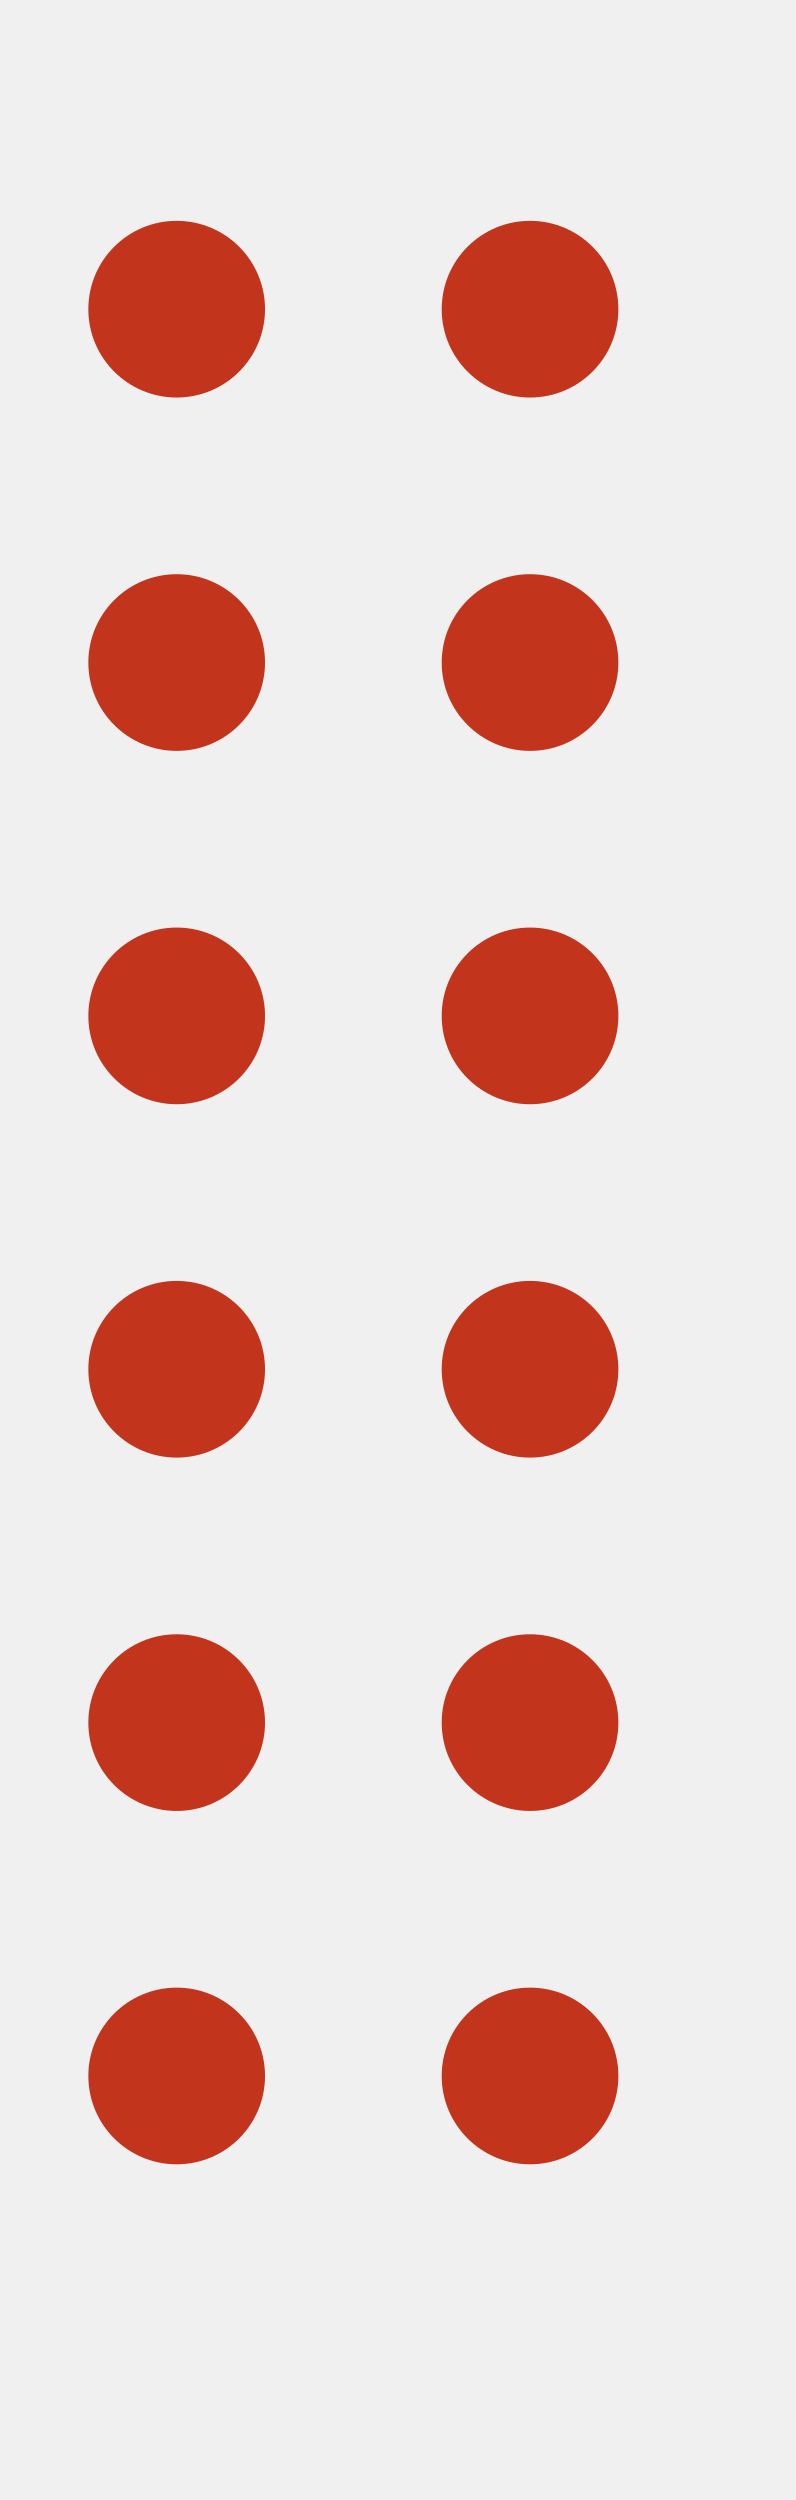
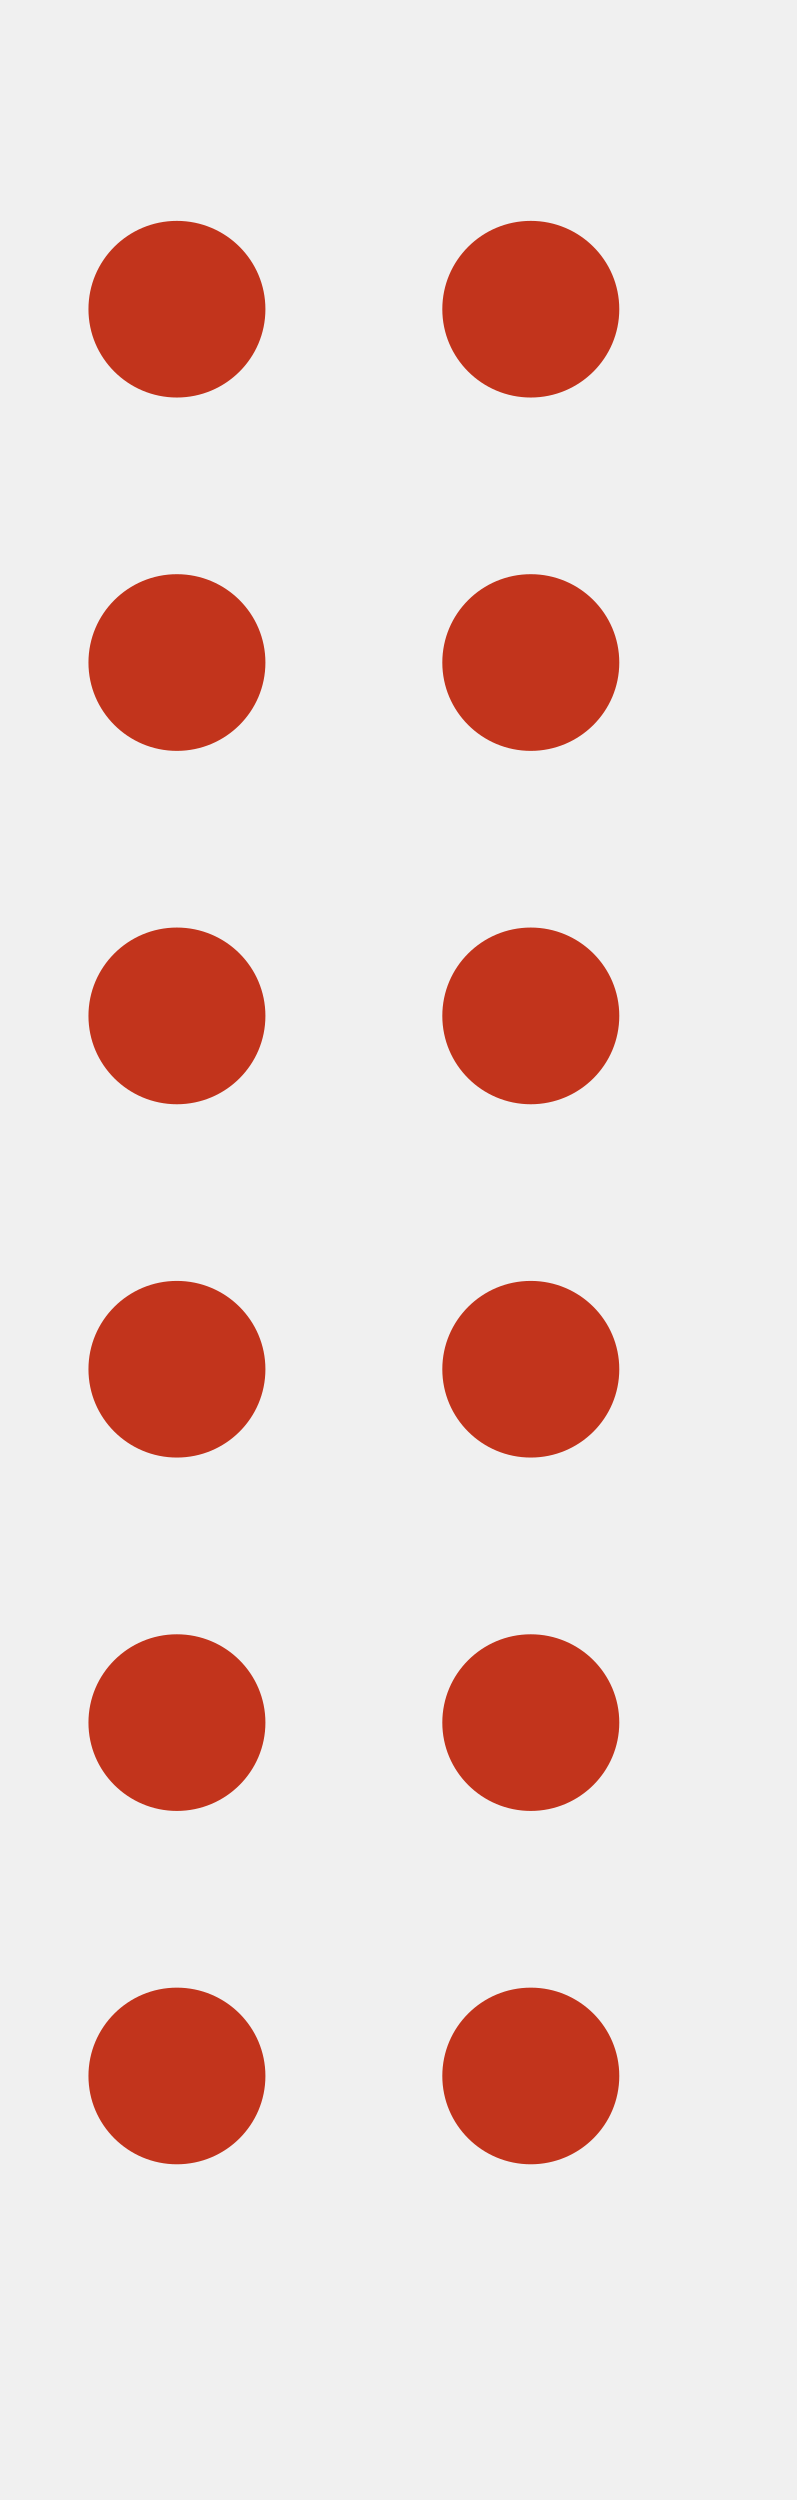
- <svg xmlns="http://www.w3.org/2000/svg" width="90" height="283" viewBox="0 0 90 283">
+ <svg xmlns="http://www.w3.org/2000/svg" width="50pt" height="157pt" viewBox="0 0 50 157" version="1.1">
  <defs>
-     <style>.a{fill:#fff;stroke:#707070;}.b{fill:none;}.c{clip-path:url(#a);}.d{clip-path:url(#b);}.e{fill:#c2341c;}</style>
-     <clipPath id="a">
-       <rect class="a" width="90" height="283" transform="translate(0 1819)" />
+     <clipPath id="clip1">
+       <path d="M 5 13.871 L 17 13.871 L 17 25 L 5 25 Z M 5 13.871 " />
    </clipPath>
-     <clipPath id="b">
-       <rect class="b" width="140" height="229" />
+     <clipPath id="clip2">
+       <path d="M 27 13.871 L 38.891 13.871 L 38.891 25 L 27 25 Z M 27 13.871 " />
+     </clipPath>
+     <clipPath id="clip3">
+       <path d="M 27 36 L 38.891 36 L 38.891 48 L 27 48 Z M 27 36 " />
+     </clipPath>
+     <clipPath id="clip4">
+       <path d="M 27 58 L 38.891 58 L 38.891 70 L 27 70 Z M 27 58 " />
+     </clipPath>
+     <clipPath id="clip5">
+       <path d="M 27 80 L 38.891 80 L 38.891 92 L 27 92 Z M 27 80 " />
+     </clipPath>
+     <clipPath id="clip6">
+       <path d="M 27 102 L 38.891 102 L 38.891 114 L 27 114 Z M 27 102 " />
+     </clipPath>
+     <clipPath id="clip7">
+       <path d="M 27 124 L 38.891 124 L 38.891 136 L 27 136 Z M 27 124 " />
    </clipPath>
  </defs>
-   <g class="c" transform="translate(0 -1819)">
-     <g class="d" transform="translate(-70 1844)">
-       <g transform="translate(24317 -14500)">
-         <circle class="e" cx="10" cy="10" r="10" transform="translate(-24317 14500)" />
-         <circle class="e" cx="10" cy="10" r="10" transform="translate(-24277 14500)" />
-         <circle class="e" cx="10" cy="10" r="10" transform="translate(-24237 14500)" />
-         <circle class="e" cx="10" cy="10" r="10" transform="translate(-24197 14500)" />
-         <circle class="e" cx="10" cy="10" r="10" transform="translate(-24317 14540)" />
-         <circle class="e" cx="10" cy="10" r="10" transform="translate(-24277 14540)" />
-         <circle class="e" cx="10" cy="10" r="10" transform="translate(-24237 14540)" />
-         <circle class="e" cx="10" cy="10" r="10" transform="translate(-24197 14540)" />
-         <circle class="e" cx="10" cy="10" r="10" transform="translate(-24317 14580)" />
-         <circle class="e" cx="10" cy="10" r="10" transform="translate(-24277 14580)" />
-         <circle class="e" cx="10" cy="10" r="10" transform="translate(-24237 14580)" />
-         <circle class="e" cx="10" cy="10" r="10" transform="translate(-24197 14580)" />
-         <circle class="e" cx="10" cy="10" r="10" transform="translate(-24317 14620)" />
-         <circle class="e" cx="10" cy="10" r="10" transform="translate(-24277 14620)" />
-         <circle class="e" cx="10" cy="10" r="10" transform="translate(-24237 14620)" />
-         <circle class="e" cx="10" cy="10" r="10" transform="translate(-24197 14620)" />
-         <circle class="e" cx="10" cy="10" r="10" transform="translate(-24317 14660)" />
-         <circle class="e" cx="10" cy="10" r="10" transform="translate(-24277 14660)" />
-         <circle class="e" cx="10" cy="10" r="10" transform="translate(-24237 14660)" />
-         <circle class="e" cx="10" cy="10" r="10" transform="translate(-24197 14660)" />
-       </g>
-       <g transform="translate(24317 -14300)">
-         <circle class="e" cx="10" cy="10" r="10" transform="translate(-24317 14500)" />
-         <circle class="e" cx="10" cy="10" r="10" transform="translate(-24277 14500)" />
-         <circle class="e" cx="10" cy="10" r="10" transform="translate(-24237 14500)" />
-         <circle class="e" cx="10" cy="10" r="10" transform="translate(-24197 14500)" />
-         <circle class="e" cx="10" cy="10" r="10" transform="translate(-24317 14540)" />
-         <circle class="e" cx="10" cy="10" r="10" transform="translate(-24277 14540)" />
-         <circle class="e" cx="10" cy="10" r="10" transform="translate(-24237 14540)" />
-         <circle class="e" cx="10" cy="10" r="10" transform="translate(-24197 14540)" />
-         <circle class="e" cx="10" cy="10" r="10" transform="translate(-24317 14580)" />
-         <circle class="e" cx="10" cy="10" r="10" transform="translate(-24277 14580)" />
-         <circle class="e" cx="10" cy="10" r="10" transform="translate(-24237 14580)" />
-         <circle class="e" cx="10" cy="10" r="10" transform="translate(-24197 14580)" />
-         <circle class="e" cx="10" cy="10" r="10" transform="translate(-24317 14620)" />
-         <circle class="e" cx="10" cy="10" r="10" transform="translate(-24277 14620)" />
-         <circle class="e" cx="10" cy="10" r="10" transform="translate(-24237 14620)" />
-         <circle class="e" cx="10" cy="10" r="10" transform="translate(-24197 14620)" />
-         <circle class="e" cx="10" cy="10" r="10" transform="translate(-24317 14660)" />
-         <circle class="e" cx="10" cy="10" r="10" transform="translate(-24277 14660)" />
-         <circle class="e" cx="10" cy="10" r="10" transform="translate(-24237 14660)" />
-         <circle class="e" cx="10" cy="10" r="10" transform="translate(-24197 14660)" />
-       </g>
+   <g id="surface1">
+     <g clip-path="url(#clip1)" clip-rule="nonzero">
+       <path style=" stroke:none;fill-rule:nonzero;fill:rgb(76.078%,20.392%,10.98%);fill-opacity:1;" d="M 16.668 19.418 C 16.668 22.48 14.18 24.965 11.109 24.965 C 8.043 24.965 5.555 22.48 5.555 19.418 C 5.555 16.352 8.043 13.871 11.109 13.871 C 14.18 13.871 16.668 16.352 16.668 19.418 Z M 16.668 19.418 " />
+     </g>
+     <g clip-path="url(#clip2)" clip-rule="nonzero">
+       <path style=" stroke:none;fill-rule:nonzero;fill:rgb(76.078%,20.392%,10.98%);fill-opacity:1;" d="M 38.891 19.418 C 38.891 22.48 36.402 24.965 33.332 24.965 C 30.266 24.965 27.777 22.48 27.777 19.418 C 27.777 16.352 30.266 13.871 33.332 13.871 C 36.402 13.871 38.891 16.352 38.891 19.418 Z M 38.891 19.418 " />
+     </g>
+     <path style=" stroke:none;fill-rule:nonzero;fill:rgb(76.078%,20.392%,10.98%);fill-opacity:1;" d="M 16.668 41.609 C 16.668 44.672 14.18 47.156 11.109 47.156 C 8.043 47.156 5.555 44.672 5.555 41.609 C 5.555 38.543 8.043 36.059 11.109 36.059 C 14.18 36.059 16.668 38.543 16.668 41.609 Z M 16.668 41.609 " />
+     <g clip-path="url(#clip3)" clip-rule="nonzero">
+       <path style=" stroke:none;fill-rule:nonzero;fill:rgb(76.078%,20.392%,10.98%);fill-opacity:1;" d="M 38.891 41.609 C 38.891 44.672 36.402 47.156 33.332 47.156 C 30.266 47.156 27.777 44.672 27.777 41.609 C 27.777 38.543 30.266 36.059 33.332 36.059 C 36.402 36.059 38.891 38.543 38.891 41.609 Z M 38.891 41.609 " />
+     </g>
+     <path style=" stroke:none;fill-rule:nonzero;fill:rgb(76.078%,20.392%,10.98%);fill-opacity:1;" d="M 16.668 63.797 C 16.668 66.863 14.18 69.348 11.109 69.348 C 8.043 69.348 5.555 66.863 5.555 63.797 C 5.555 60.734 8.043 58.25 11.109 58.25 C 14.18 58.25 16.668 60.734 16.668 63.797 Z M 16.668 63.797 " />
+     <g clip-path="url(#clip4)" clip-rule="nonzero">
+       <path style=" stroke:none;fill-rule:nonzero;fill:rgb(76.078%,20.392%,10.98%);fill-opacity:1;" d="M 38.891 63.797 C 38.891 66.863 36.402 69.348 33.332 69.348 C 30.266 69.348 27.777 66.863 27.777 63.797 C 27.777 60.734 30.266 58.25 33.332 58.25 C 36.402 58.25 38.891 60.734 38.891 63.797 Z M 38.891 63.797 " />
+     </g>
+     <path style=" stroke:none;fill-rule:nonzero;fill:rgb(76.078%,20.392%,10.98%);fill-opacity:1;" d="M 16.668 85.988 C 16.668 89.055 14.18 91.535 11.109 91.535 C 8.043 91.535 5.555 89.055 5.555 85.988 C 5.555 82.926 8.043 80.441 11.109 80.441 C 14.18 80.441 16.668 82.926 16.668 85.988 Z M 16.668 85.988 " />
+     <g clip-path="url(#clip5)" clip-rule="nonzero">
+       <path style=" stroke:none;fill-rule:nonzero;fill:rgb(76.078%,20.392%,10.98%);fill-opacity:1;" d="M 38.891 85.988 C 38.891 89.055 36.402 91.535 33.332 91.535 C 30.266 91.535 27.777 89.055 27.777 85.988 C 27.777 82.926 30.266 80.441 33.332 80.441 C 36.402 80.441 38.891 82.926 38.891 85.988 Z M 38.891 85.988 " />
+     </g>
+     <path style=" stroke:none;fill-rule:nonzero;fill:rgb(76.078%,20.392%,10.98%);fill-opacity:1;" d="M 16.668 108.18 C 16.668 111.242 14.18 113.727 11.109 113.727 C 8.043 113.727 5.555 111.242 5.555 108.18 C 5.555 105.117 8.043 102.633 11.109 102.633 C 14.18 102.633 16.668 105.117 16.668 108.18 Z M 16.668 108.18 " />
+     <g clip-path="url(#clip6)" clip-rule="nonzero">
+       <path style=" stroke:none;fill-rule:nonzero;fill:rgb(76.078%,20.392%,10.98%);fill-opacity:1;" d="M 38.891 108.18 C 38.891 111.242 36.402 113.727 33.332 113.727 C 30.266 113.727 27.777 111.242 27.777 108.18 C 27.777 105.117 30.266 102.633 33.332 102.633 C 36.402 102.633 38.891 105.117 38.891 108.18 Z M 38.891 108.18 " />
+     </g>
+     <path style=" stroke:none;fill-rule:nonzero;fill:rgb(76.078%,20.392%,10.98%);fill-opacity:1;" d="M 16.668 130.371 C 16.668 133.434 14.18 135.918 11.109 135.918 C 8.043 135.918 5.555 133.434 5.555 130.371 C 5.555 127.309 8.043 124.824 11.109 124.824 C 14.18 124.824 16.668 127.309 16.668 130.371 Z M 16.668 130.371 " />
+     <g clip-path="url(#clip7)" clip-rule="nonzero">
+       <path style=" stroke:none;fill-rule:nonzero;fill:rgb(76.078%,20.392%,10.98%);fill-opacity:1;" d="M 38.891 130.371 C 38.891 133.434 36.402 135.918 33.332 135.918 C 30.266 135.918 27.777 133.434 27.777 130.371 C 27.777 127.309 30.266 124.824 33.332 124.824 C 36.402 124.824 38.891 127.309 38.891 130.371 Z M 38.891 130.371 " />
    </g>
  </g>
</svg>
